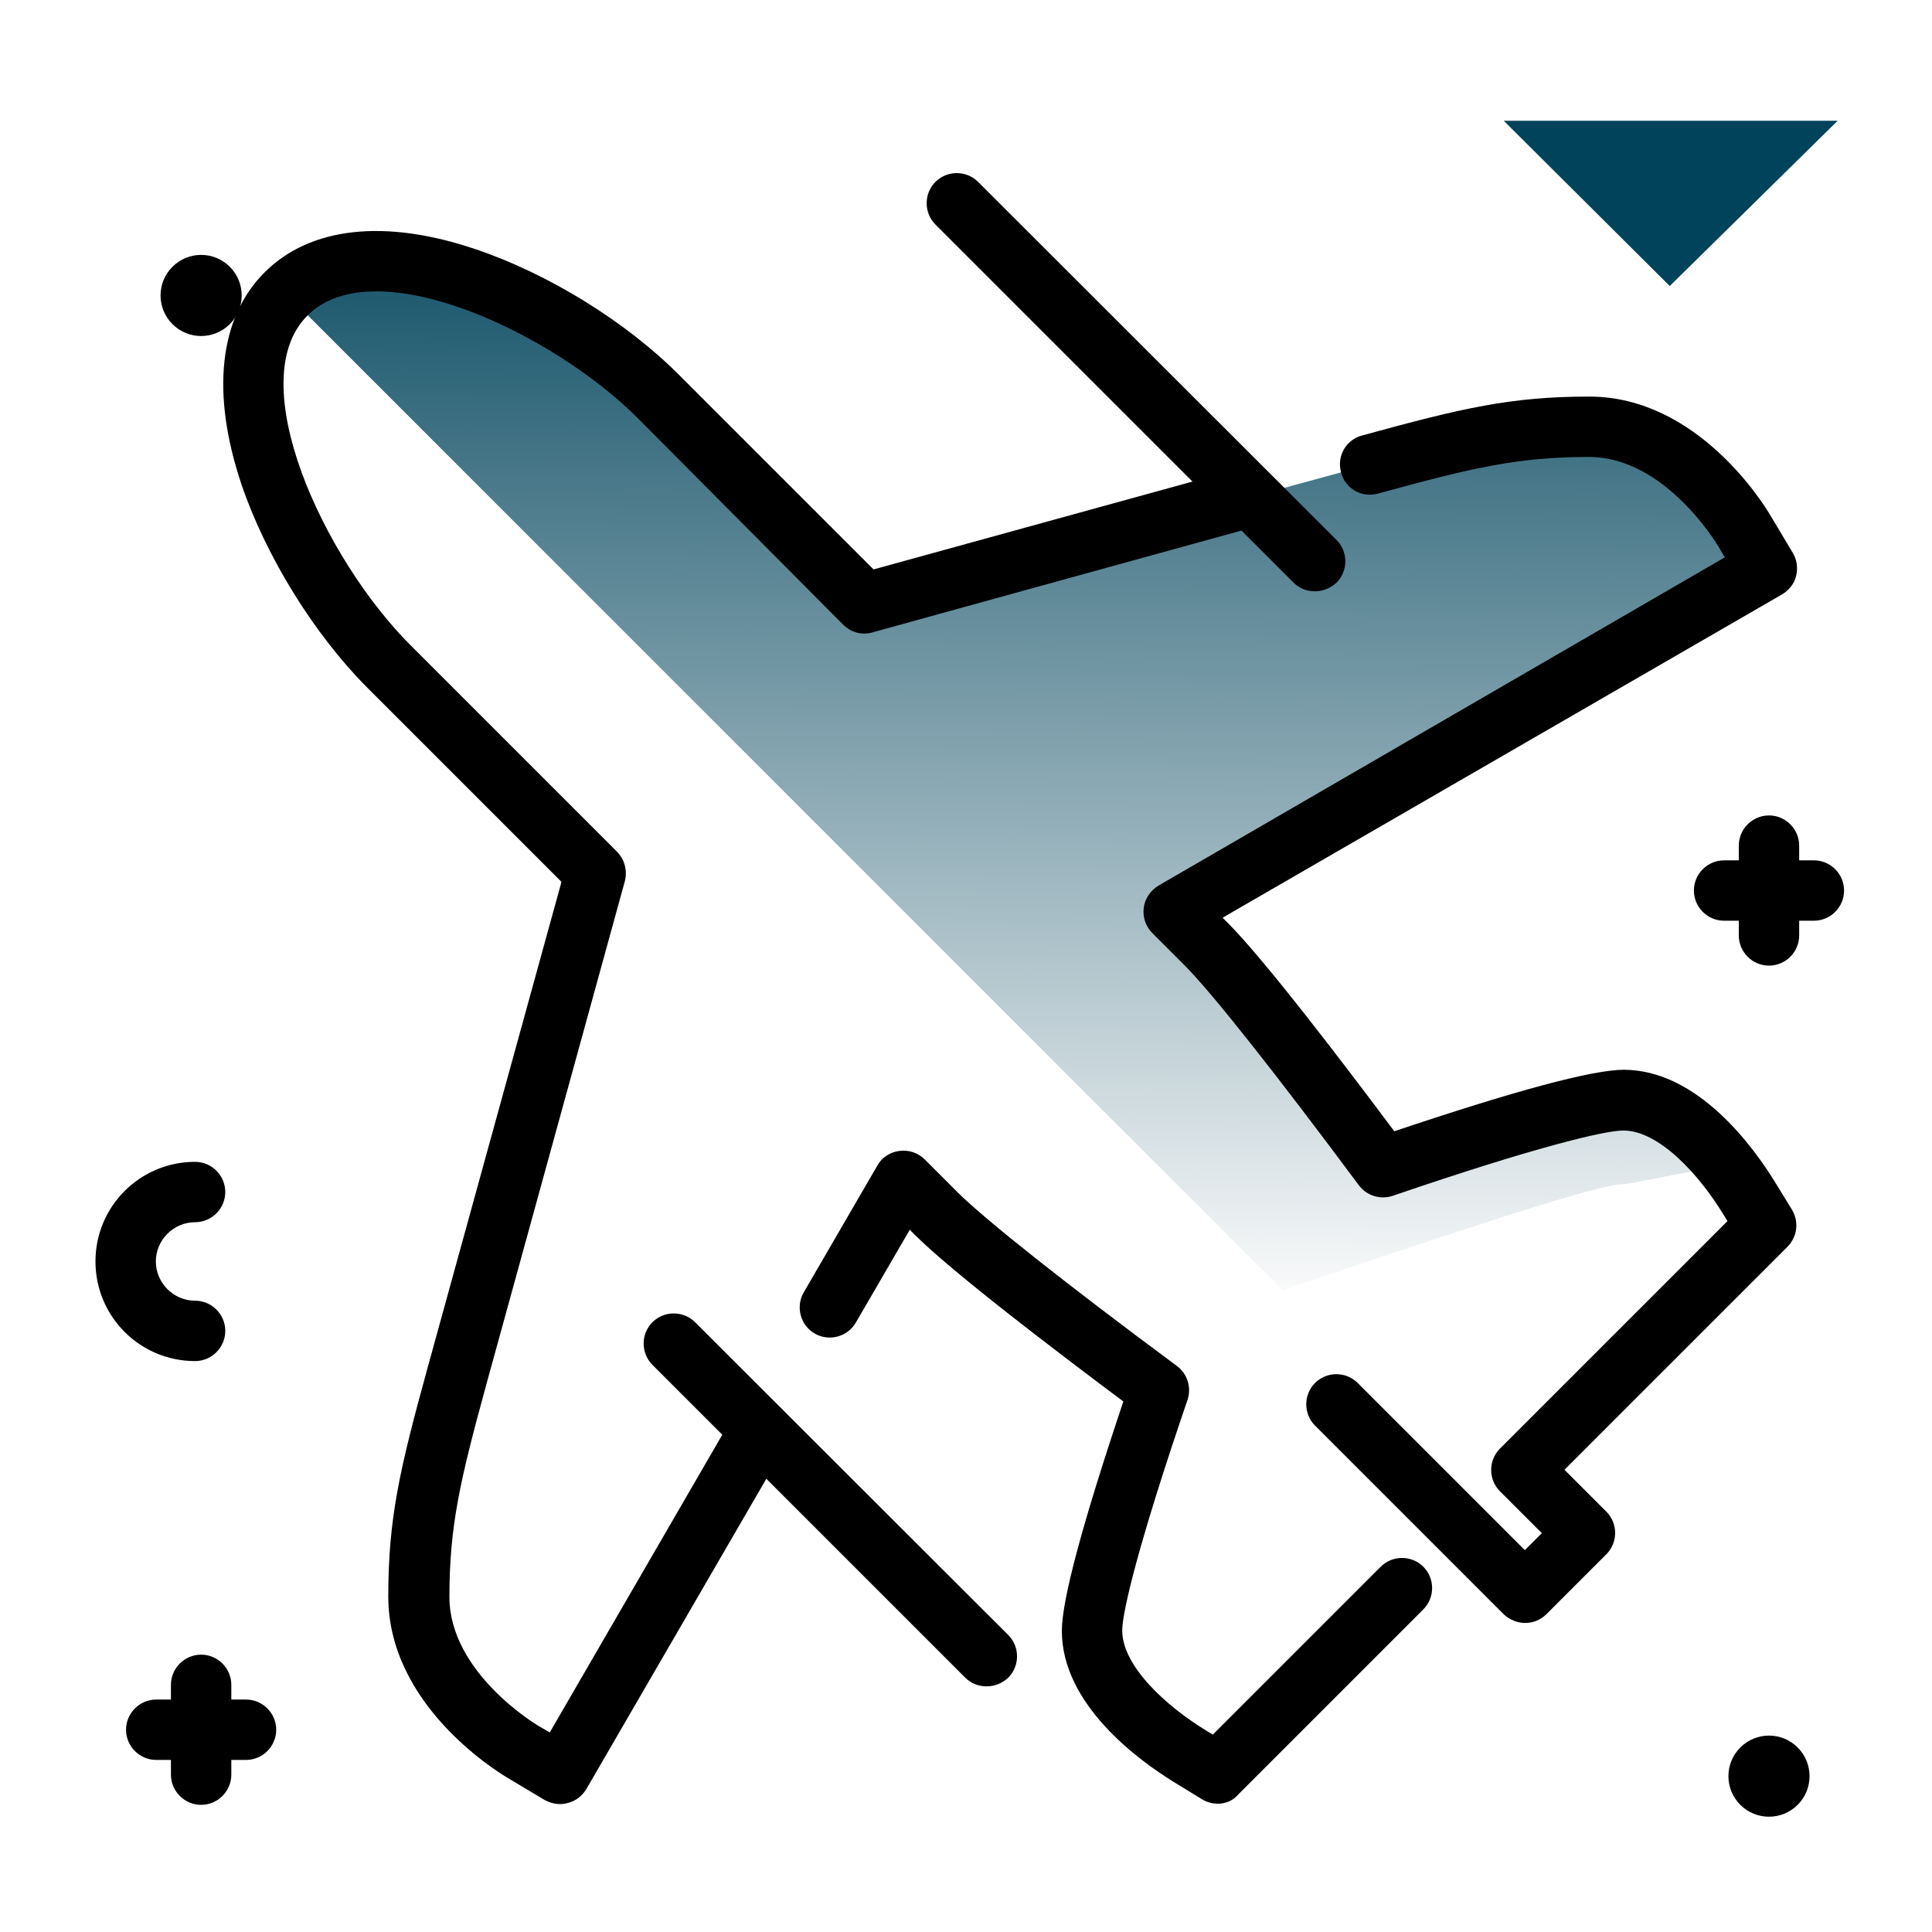
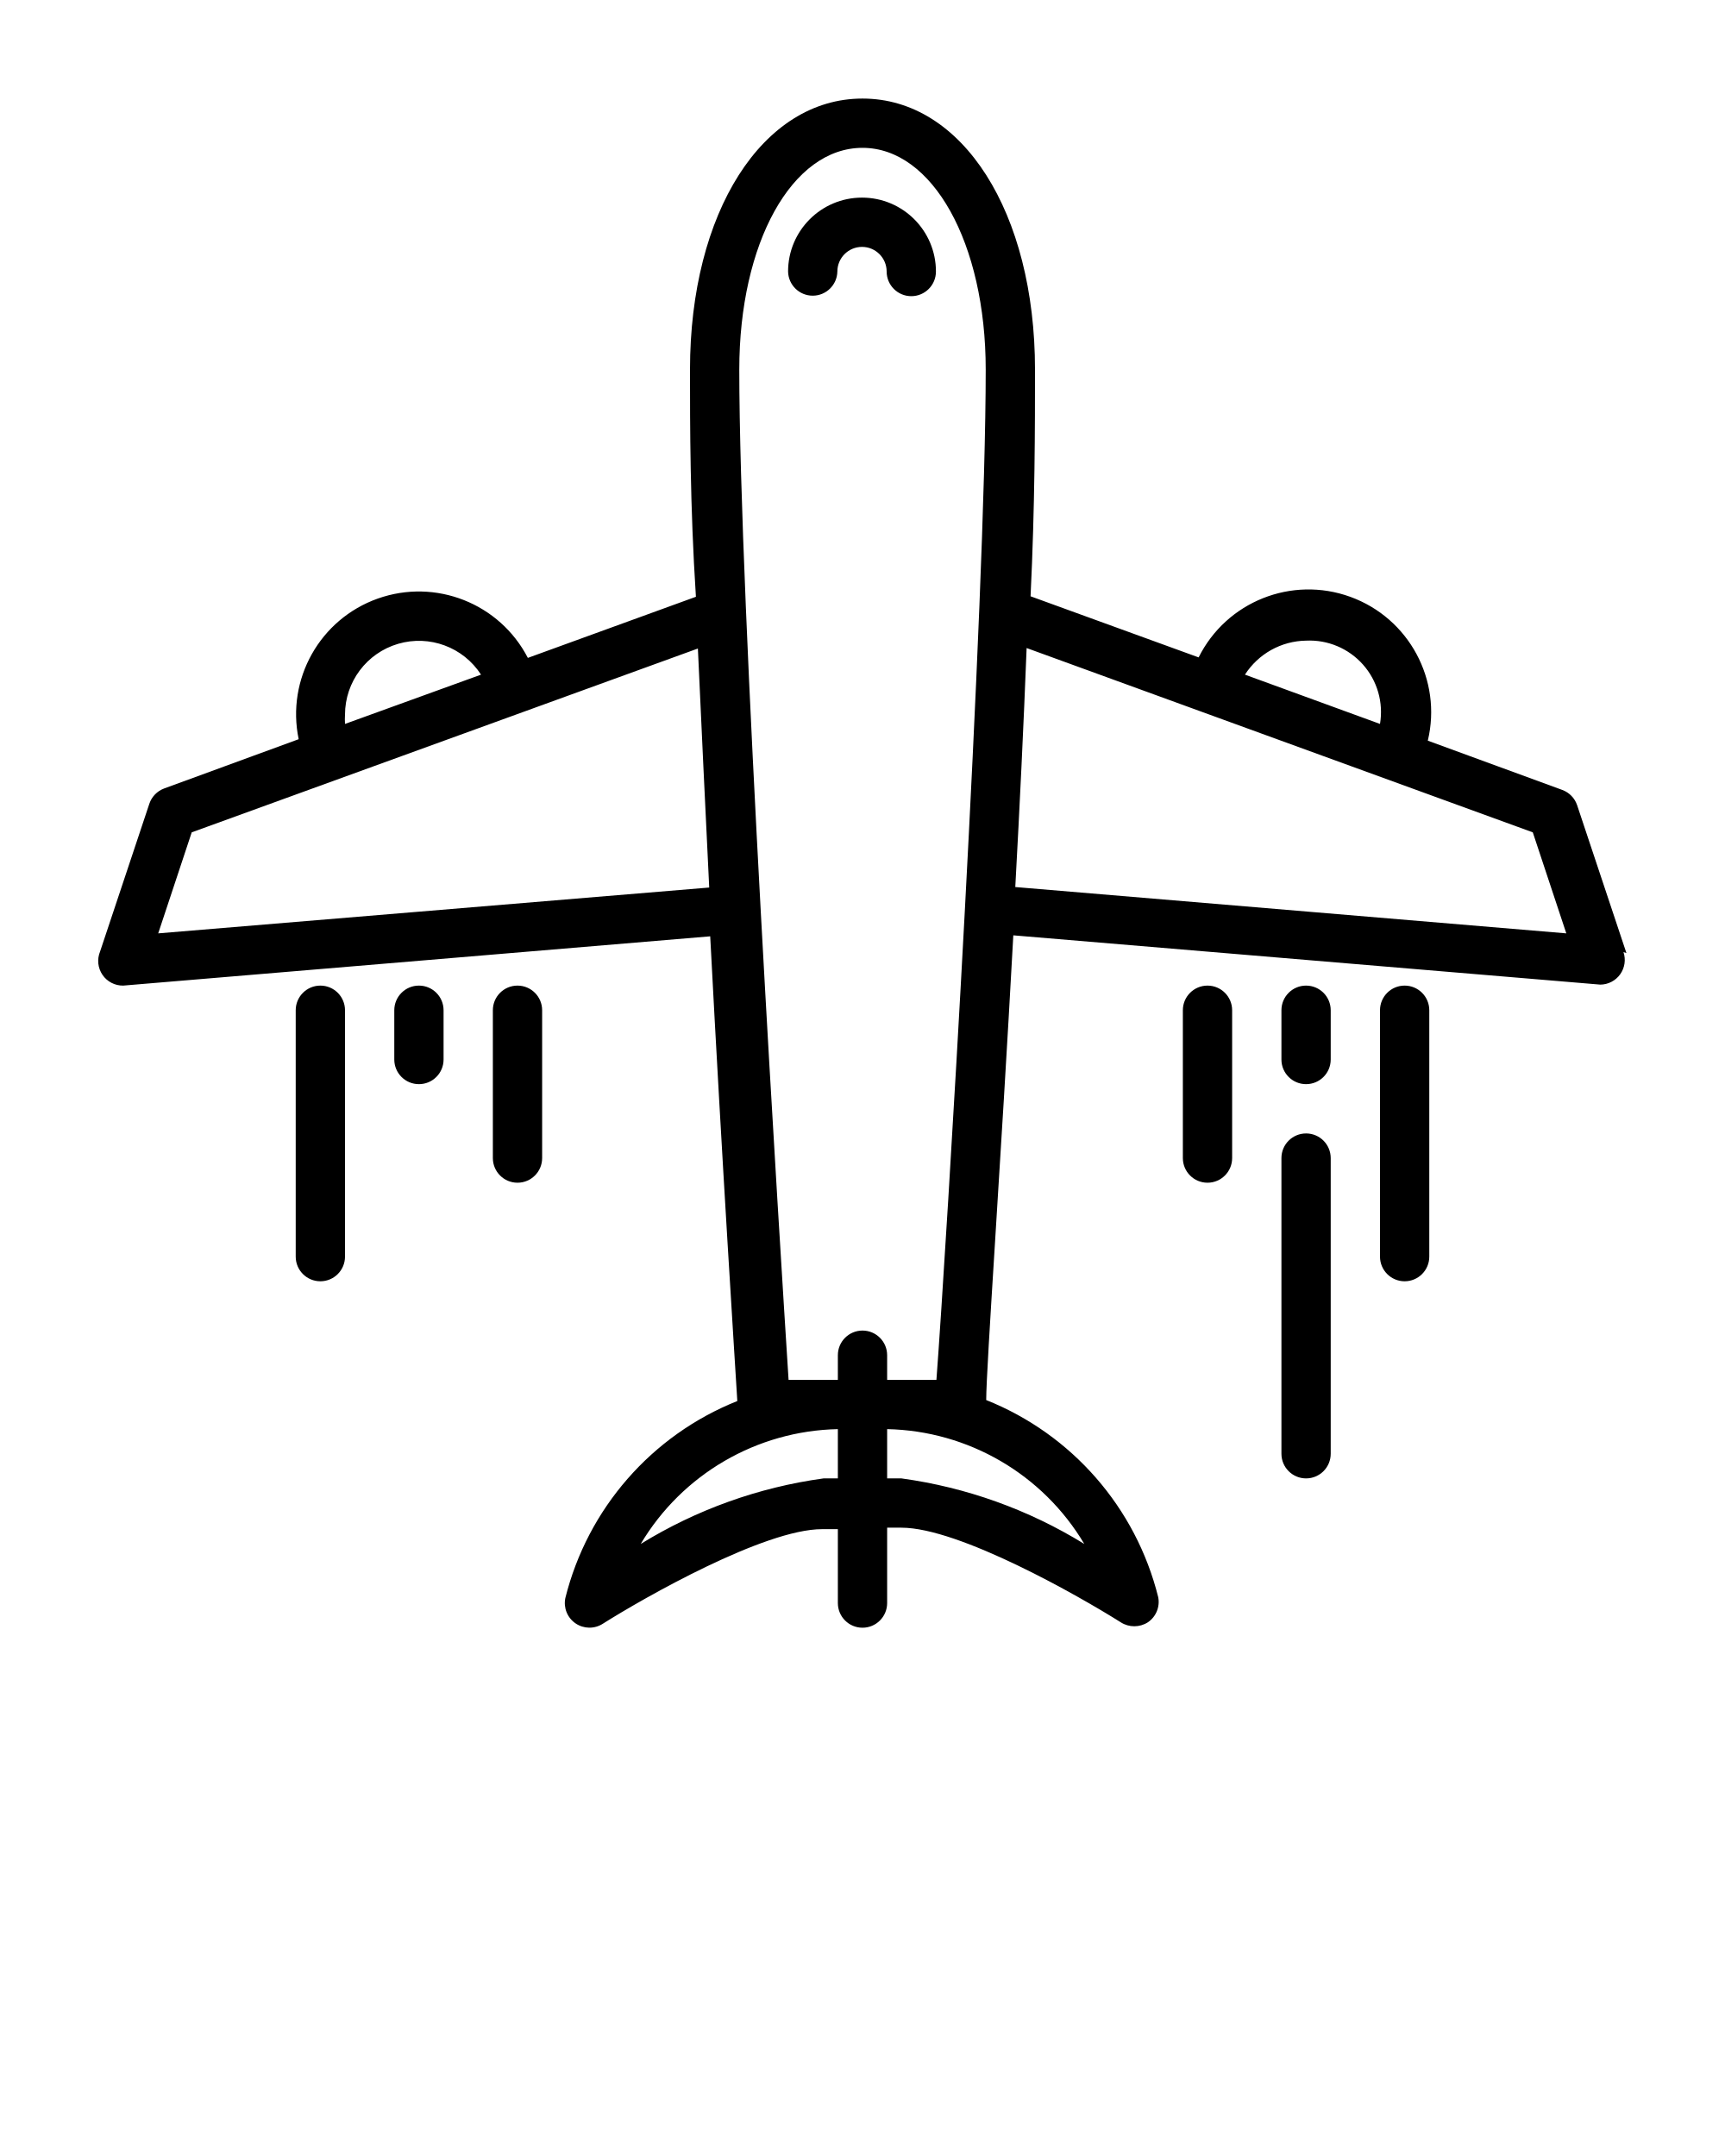
- <svg xmlns="http://www.w3.org/2000/svg" version="1.1" id="Layer_1" x="0px" y="0px" viewBox="0 0 512 512" enable-background="new 0 0 512 512" xml:space="preserve">
-   <linearGradient id="SVGID_1_" gradientUnits="userSpaceOnUse" x1="270.249" y1="345.026" x2="272.523" y2="40.352" class="gradient-element">
-     <stop offset="0" class="primary-color-gradient" style="stop-color: #FCFCFC" />
-     <stop offset="1" class="secondary-color-gradient" style="stop-color: #00435B" />
-   </linearGradient>
-   <path fill="url(#SVGID_1_)" d="M458,309.5c-9.7,0.2-26.4,4.6-27.9,4.3c-7.8-0.2-71.3,21.9-90.2,28.1l-264-264  c21.9-21.9,73,1.6,98.8,27.2l54.6,54.8c23.2-6.4,103.8-28.7,133.7-36.8c25.9-7.1,38.4-10,58-10c24.1,0,39.6,24.9,41.3,27.8l5.8,9.7  l-157.1,91l8.7,8.6c10.7,10.7,36.1,44.6,46.8,59.1c18.5-6.2,53.4-17.7,63.7-17.7C441.8,291.5,451.8,301.5,458,309.5z" />
-   <path d="M148.4,478.1c-1.4,0-2.8-0.4-4.1-1.1l-9.7-5.8c-3.2-1.9-31.7-19.5-31.7-48.1c0-20.7,3-33.6,10.3-60.2l35.6-129.2l-51.4-51.4  c-14.1-14.1-26.9-34.8-33.4-53.9c-8.1-24.1-6-44.1,6.1-56.2c12.1-12.1,32-14.3,56.1-6.1c19.2,6.5,39.8,19.2,53.9,33.4l51.4,51.4  c20-5.5,61.8-17,95.5-26.3c4.3-1.2,8.7,1.3,9.8,5.6s-1.3,8.7-5.6,9.8c-34.8,9.6-78.4,21.6-97.5,26.9l-2.5,0.7  c-2.8,0.8-5.7,0-7.8-2.1L169,110.8c-23.1-23.1-70-44.7-87.5-27.2C64,101,85.7,147.9,108.8,171l54.7,54.7c2,2,2.8,5,2.1,7.8  l-36.8,133.7c-6.9,25.2-9.7,37.3-9.7,56c0,20,22.9,33.8,23.8,34.3l2.8,1.6l48.8-84.2c2.2-3.8,7.1-5.1,10.9-2.9  c3.8,2.2,5.1,7.1,2.9,10.9l-52.9,91.2c-1.1,1.8-2.8,3.2-4.9,3.7C149.8,478,149.1,478.1,148.4,478.1z M322.7,478  c-1.4,0-2.9-0.4-4.2-1.2l-7.5-4.6c-8.9-5.5-29.6-20.3-29.6-40c0-8.2,5.5-28.6,16.3-60.8c-18.2-13.6-45.5-34.4-55.3-44.2l-1.3-1.3  l-14.3,24.6c-2.2,3.8-7.1,5.1-10.9,2.9c-3.8-2.2-5.1-7.1-2.9-10.9l19.5-33.6c1.2-2.2,3.4-3.6,5.9-3.9c2.5-0.3,4.9,0.5,6.7,2.3  l8.6,8.6c7.2,7.2,28.9,24.4,58.2,46.1c2.8,2.1,3.9,5.7,2.8,9c-12.8,37.4-17.3,56.1-17.3,61.1c0,9.5,11.8,20.1,21.9,26.3l2.1,1.3  l44.5-44.5c3.1-3.1,8.2-3.1,11.3,0c3.1,3.1,3.1,8.2,0,11.3l-49,49C326.8,477.2,324.8,478,322.7,478z M404.2,430.1  c-2,0-4.1-0.8-5.7-2.3l-50-50c-3.1-3.1-3.1-8.2,0-11.3c3.1-3.1,8.2-3.1,11.3,0l44.3,44.3l4.5-4.5l-11.1-11.1  c-3.1-3.1-3.1-8.2,0-11.3l60.3-60.3l-1.3-2.1c-6.2-10.1-16.8-21.9-26.3-21.9c-5,0-23.7,4.5-61.1,17.3c-3.3,1.1-6.9,0-9-2.8  c-21.7-29.2-38.9-51-46.1-58.2l-8.6-8.6c-1.8-1.8-2.6-4.2-2.3-6.7s1.8-4.6,3.9-5.9l150.1-87l-1.6-2.7c-0.6-1-14.3-23.9-34.4-23.9  c-18.7,0-30.8,2.8-55.9,9.7c-4.3,1.2-8.7-1.3-9.8-5.6c-1.2-4.3,1.3-8.7,5.6-9.8c26.6-7.3,39.5-10.3,60.2-10.3  c28.6,0,46.2,28.4,48.1,31.7l5.8,9.7c1.1,1.8,1.4,4,0.9,6.1c-0.5,2.1-1.9,3.8-3.7,4.9L324,243.2l1.3,1.3  c9.8,9.8,30.6,37.1,44.2,55.3c32.1-10.8,52.6-16.3,60.8-16.3c19.7,0,34.5,20.7,40,29.6l4.6,7.5c1.9,3.2,1.4,7.2-1.2,9.8l-59.1,59.1  l11.1,11.1c3.1,3.1,3.1,8.2,0,11.3l-15.8,15.8C408.3,429.3,406.3,430.1,404.2,430.1z" />
-   <path d="M51.7,360.7c-14.6,0-26.4-11.8-26.4-26.4s11.8-26.4,26.4-26.4c4.4,0,8,3.6,8,8s-3.6,8-8,8c-5.7,0-10.4,4.7-10.4,10.4  s4.7,10.4,10.4,10.4c4.4,0,8,3.6,8,8S56.1,360.7,51.7,360.7z M184.2,350.4c-3.1-3.1-8.2-3.1-11.3,0c-3.1,3.1-3.1,8.2,0,11.3  l82.9,82.9c1.6,1.6,3.6,2.3,5.7,2.3s4.1-0.8,5.7-2.3c3.1-3.1,3.1-8.2,0-11.3L184.2,350.4z M60.9,85.9c4.2-4.2,4.2-11,0-15.2  c-4.2-4.2-11-4.2-15.2,0c-4.2,4.2-4.2,11,0,15.2C49.9,90.1,56.7,90.1,60.9,85.9z M461.2,463.1c-4.2,4.2-4.2,11,0,15.2  c4.2,4.2,11,4.2,15.2,0c4.2-4.2,4.2-11,0-15.2S465.4,458.9,461.2,463.1z M480.7,228h-3.9v-3.9c0-4.4-3.6-8-8-8s-8,3.6-8,8v3.9h-3.9  c-4.4,0-8,3.6-8,8s3.6,8,8,8h3.9v3.9c0,4.4,3.6,8,8,8s8-3.6,8-8V244h3.9c4.4,0,8-3.6,8-8S485.1,228,480.7,228z M65.2,450.4h-3.9  v-3.9c0-4.4-3.6-8-8-8s-8,3.6-8,8v3.9h-3.9c-4.4,0-8,3.6-8,8s3.6,8,8,8h3.9v3.9c0,4.4,3.6,8,8,8s8-3.6,8-8v-3.9h3.9c4.4,0,8-3.6,8-8  S69.6,450.4,65.2,450.4z M259.2,48.2c-3.1-3.1-8.2-3.1-11.3,0c-3.1,3.1-3.1,8.2,0,11.3l94.9,94.9c1.6,1.6,3.6,2.3,5.7,2.3  c2,0,4.1-0.8,5.7-2.3c3.1-3.1,3.1-8.2,0-11.3L259.2,48.2z" />
-   <path fill="#00435B" class="secondary-color" d="M398.5,32H487l-44.5,43.8L398.5,32z" />
+ <svg xmlns="http://www.w3.org/2000/svg" viewBox="0 0 35 43.75" x="0px" y="0px">
+   <g data-name="18">
+     <path d="M33,19.34l-1-3a.5.5,0,0,0-.3-.31l-2.73-1a2.49,2.49,0,0,0-4.65-1.69l-3.41-1.24C21,10.26,21,8.63,21,7.5,21,4.31,19.53,2,17.5,2S14,4.31,14,7.5c0,1.13,0,2.76.12,4.61l-3.41,1.24A2.49,2.49,0,0,0,6.06,15L3.33,16a.5.5,0,0,0-.3.31l-1,3A.5.5,0,0,0,2.5,20h0l11.91-1c.24,4.59.51,8.77.55,9.43a5.82,5.82,0,0,0-3.49,4,.5.5,0,0,0,.76.52c.84-.53,3.28-1.92,4.45-1.92H17v1.5a.5.5,0,0,0,1,0V31h.29c1.17,0,3.61,1.39,4.45,1.92a.51.51,0,0,0,.55,0,.5.5,0,0,0,.21-.51,5.82,5.82,0,0,0-3.49-4c0-.66.3-4.84.55-9.43l11.91,1h0a.5.5,0,0,0,.47-.66ZM26.5,13A1.45,1.45,0,0,1,28,14.69l-2.74-1A1.5,1.5,0,0,1,26.5,13Zm-9-10C18.92,3,20,4.93,20,7.5c0,4.67-.8,17.84-1,20.5H18v-.5a.5.5,0,0,0-1,0V28H16c-.17-2.66-1-15.83-1-20.5C15,4.93,16.07,3,17.5,3ZM7,14.5a1.5,1.5,0,0,1,2.76-.81L7,14.69A1.51,1.51,0,0,1,7,14.5ZM3.21,18.94l.68-2.05,10.27-3.73c.07,1.55.15,3.21.23,4.85ZM16.71,30A9.55,9.55,0,0,0,13,31.33,4.77,4.77,0,0,1,17,29v1ZM22,31.33A9.55,9.55,0,0,0,18.29,30H18V29A4.77,4.77,0,0,1,22,31.33ZM20.6,18c.09-1.64.17-3.3.23-4.85L31.1,16.89l.68,2.05Z" />
+     <path d="M26.5,20a.5.5,0,0,0-.5.5v1a.5.5,0,0,0,1,0v-1A.5.5,0,0,0,26.5,20Z" />
+     <path d="M26.5,23a.5.5,0,0,0-.5.5v6a.5.5,0,0,0,1,0v-6A.5.5,0,0,0,26.5,23Z" />
+     <path d="M24.5,20a.5.5,0,0,0-.5.5v3a.5.5,0,0,0,1,0v-3A.5.5,0,0,0,24.5,20Z" />
+     <path d="M28.5,20a.5.5,0,0,0-.5.5v5a.5.5,0,0,0,1,0v-5A.5.5,0,0,0,28.5,20Z" />
+     <path d="M8.5,20a.5.5,0,0,0-.5.5v1a.5.5,0,0,0,1,0v-1A.5.5,0,0,0,8.5,20Z" />
+     <path d="M10.5,20a.5.5,0,0,0-.5.5v3a.5.5,0,0,0,1,0v-3A.5.5,0,0,0,10.5,20Z" />
+     <path d="M6.5,20a.5.5,0,0,0-.5.5v5a.5.5,0,0,0,1,0v-5A.5.5,0,0,0,6.5,20Z" />
+     <path d="M16.49,6h0a.5.5,0,0,0,.5-.49.5.5,0,1,1,1,0,.5.5,0,0,0,1,0,1.5,1.5,0,0,0-3,0A.5.5,0,0,0,16.49,6Z" />
+   </g>
</svg>
